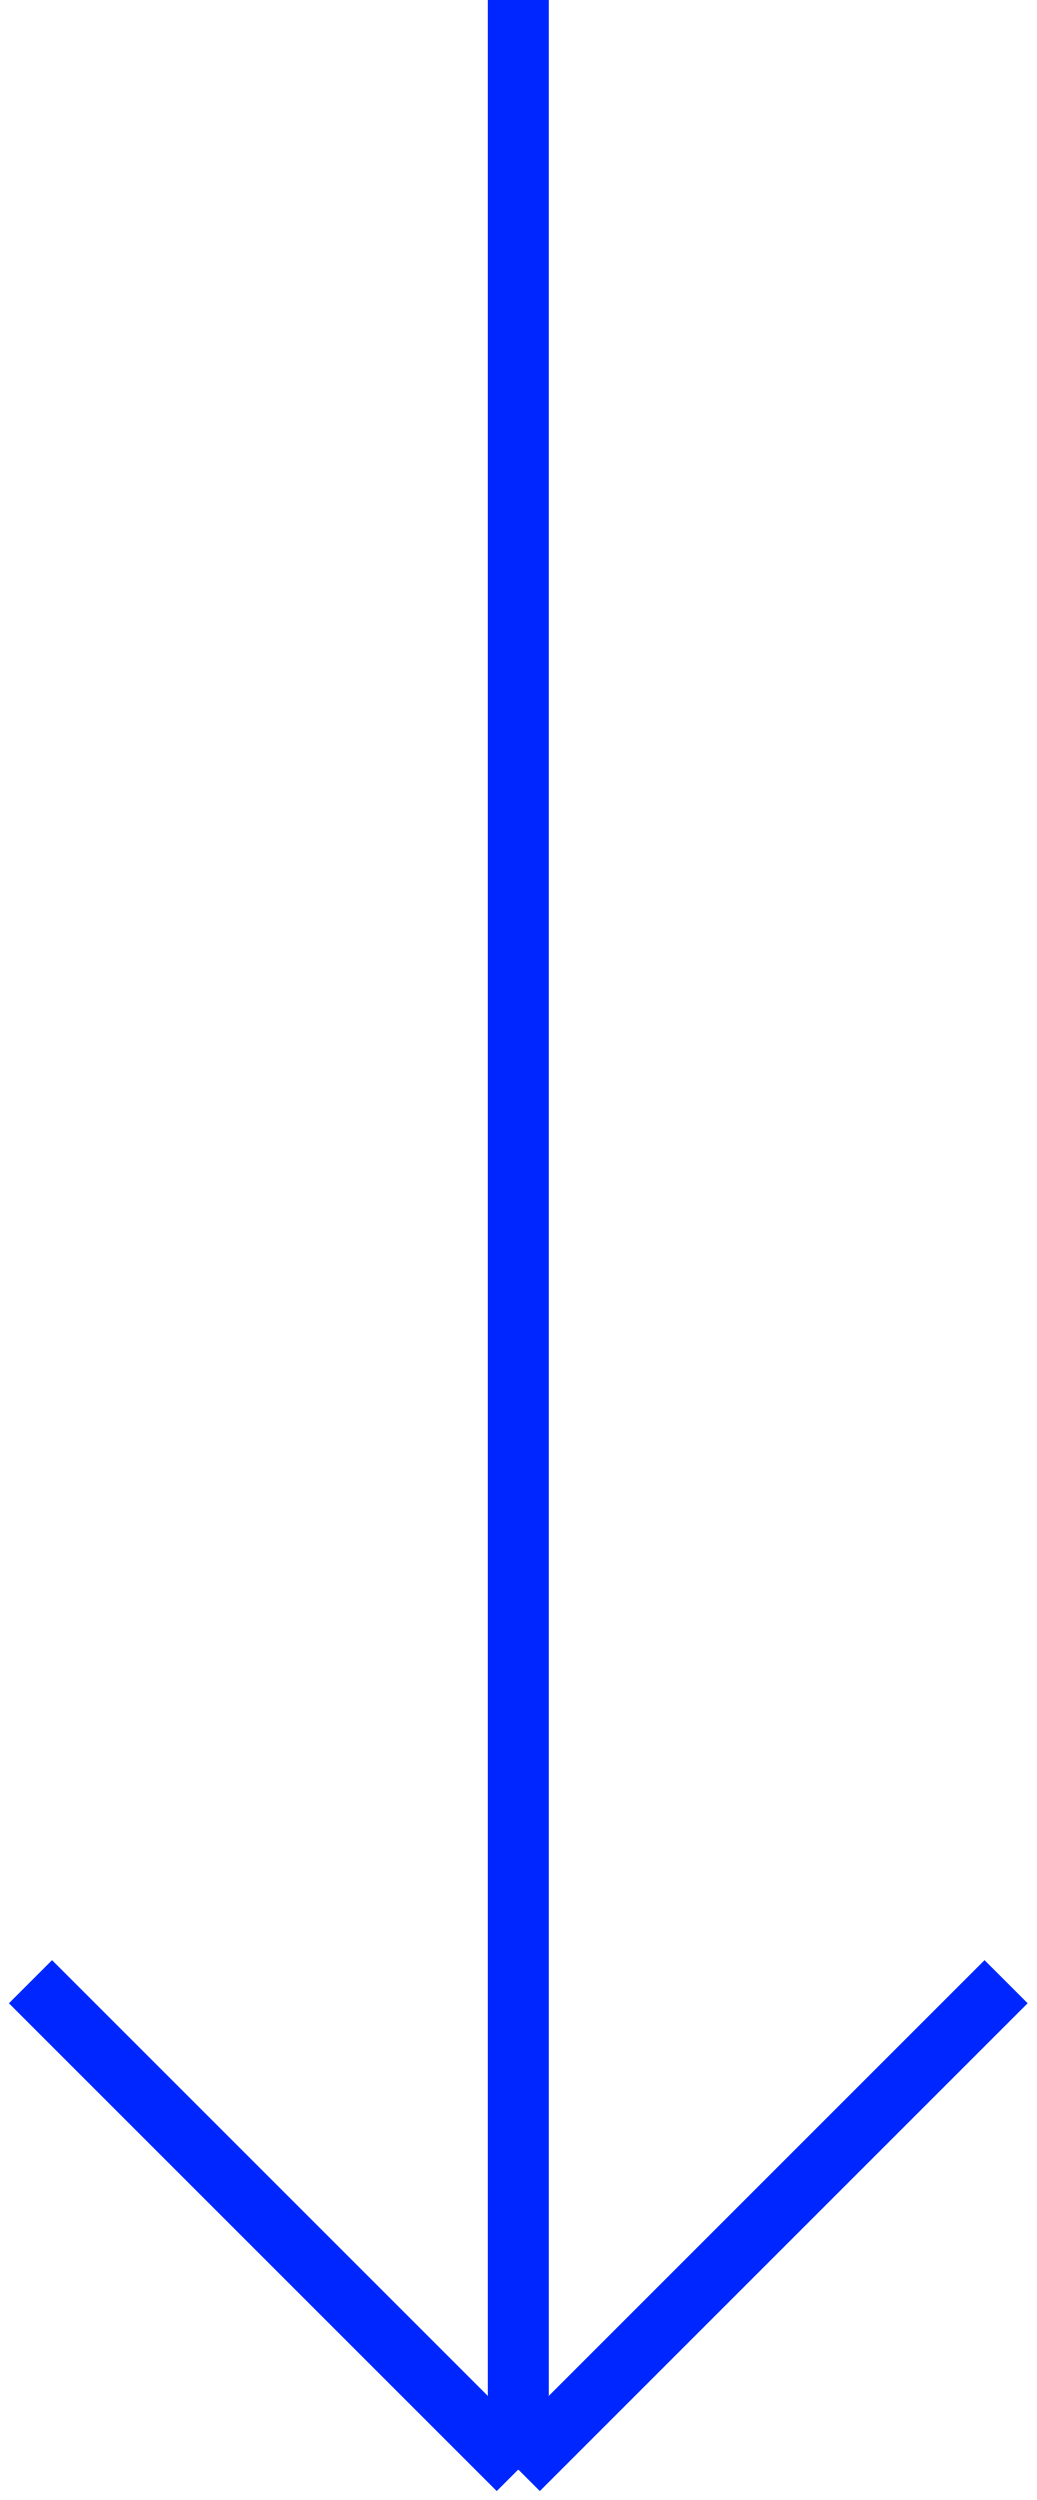
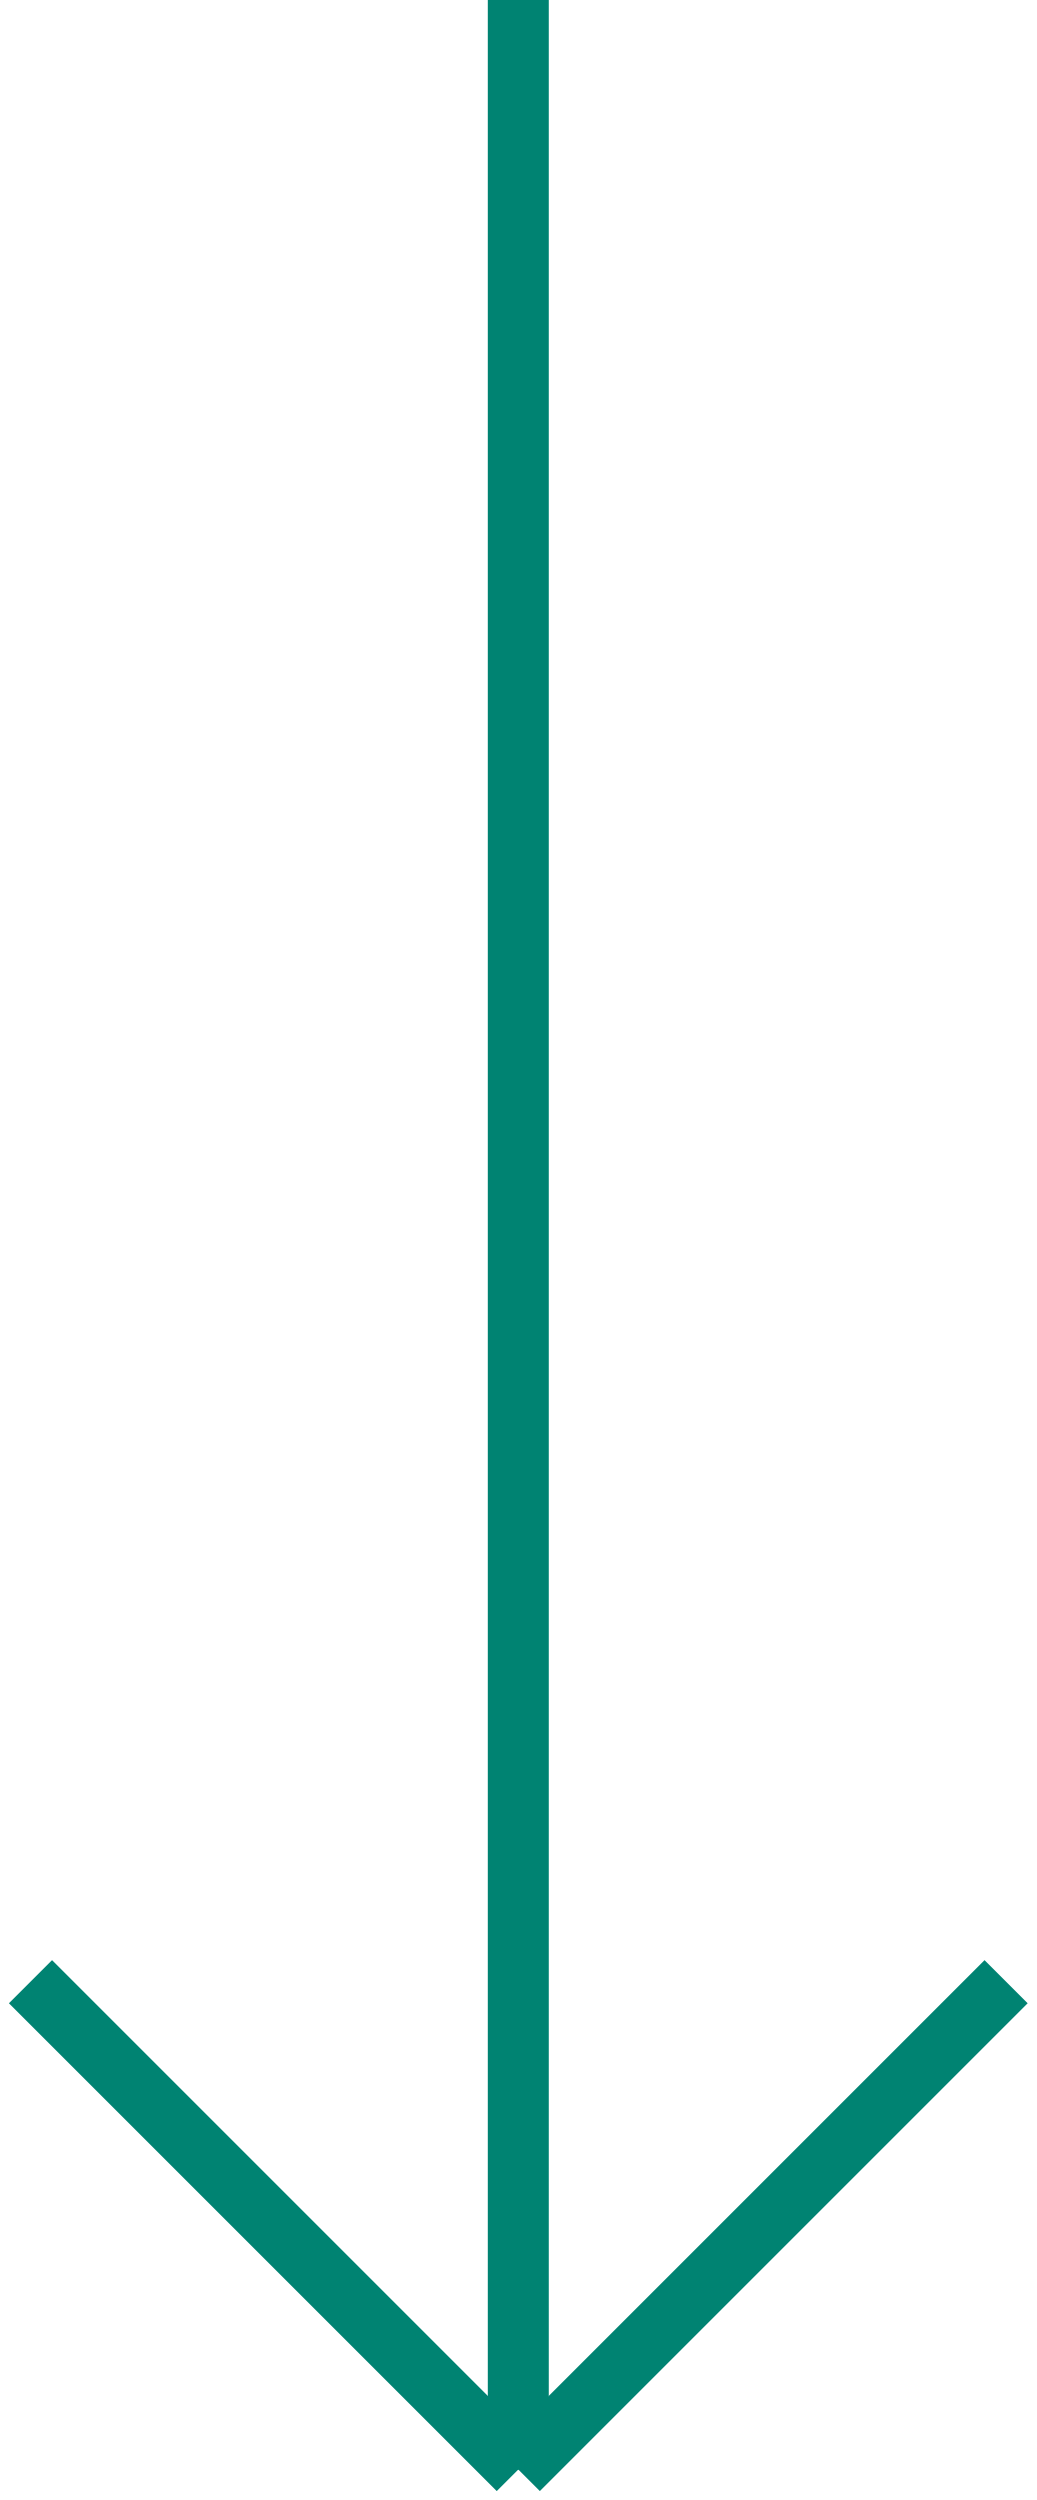
<svg xmlns="http://www.w3.org/2000/svg" width="34" height="82" viewBox="0 0 34 82" fill="none">
-   <rect x="16.5" y="0.5" width="1" height="80" fill="#0026FF" stroke="#0026FF" />
-   <path d="M17 81L1 65" stroke="#0026FF" stroke-width="2" />
-   <path d="M33 65L17 81" stroke="#0026FF" stroke-width="2" />
+   <rect x="16.5" y="0.5" width="1" height="80" fill="#008372" stroke="#008372" />
+   <path d="M17 81L1 65" stroke="#008372" stroke-width="2" />
+   <path d="M33 65L17 81" stroke="#008372" stroke-width="2" />
</svg>
